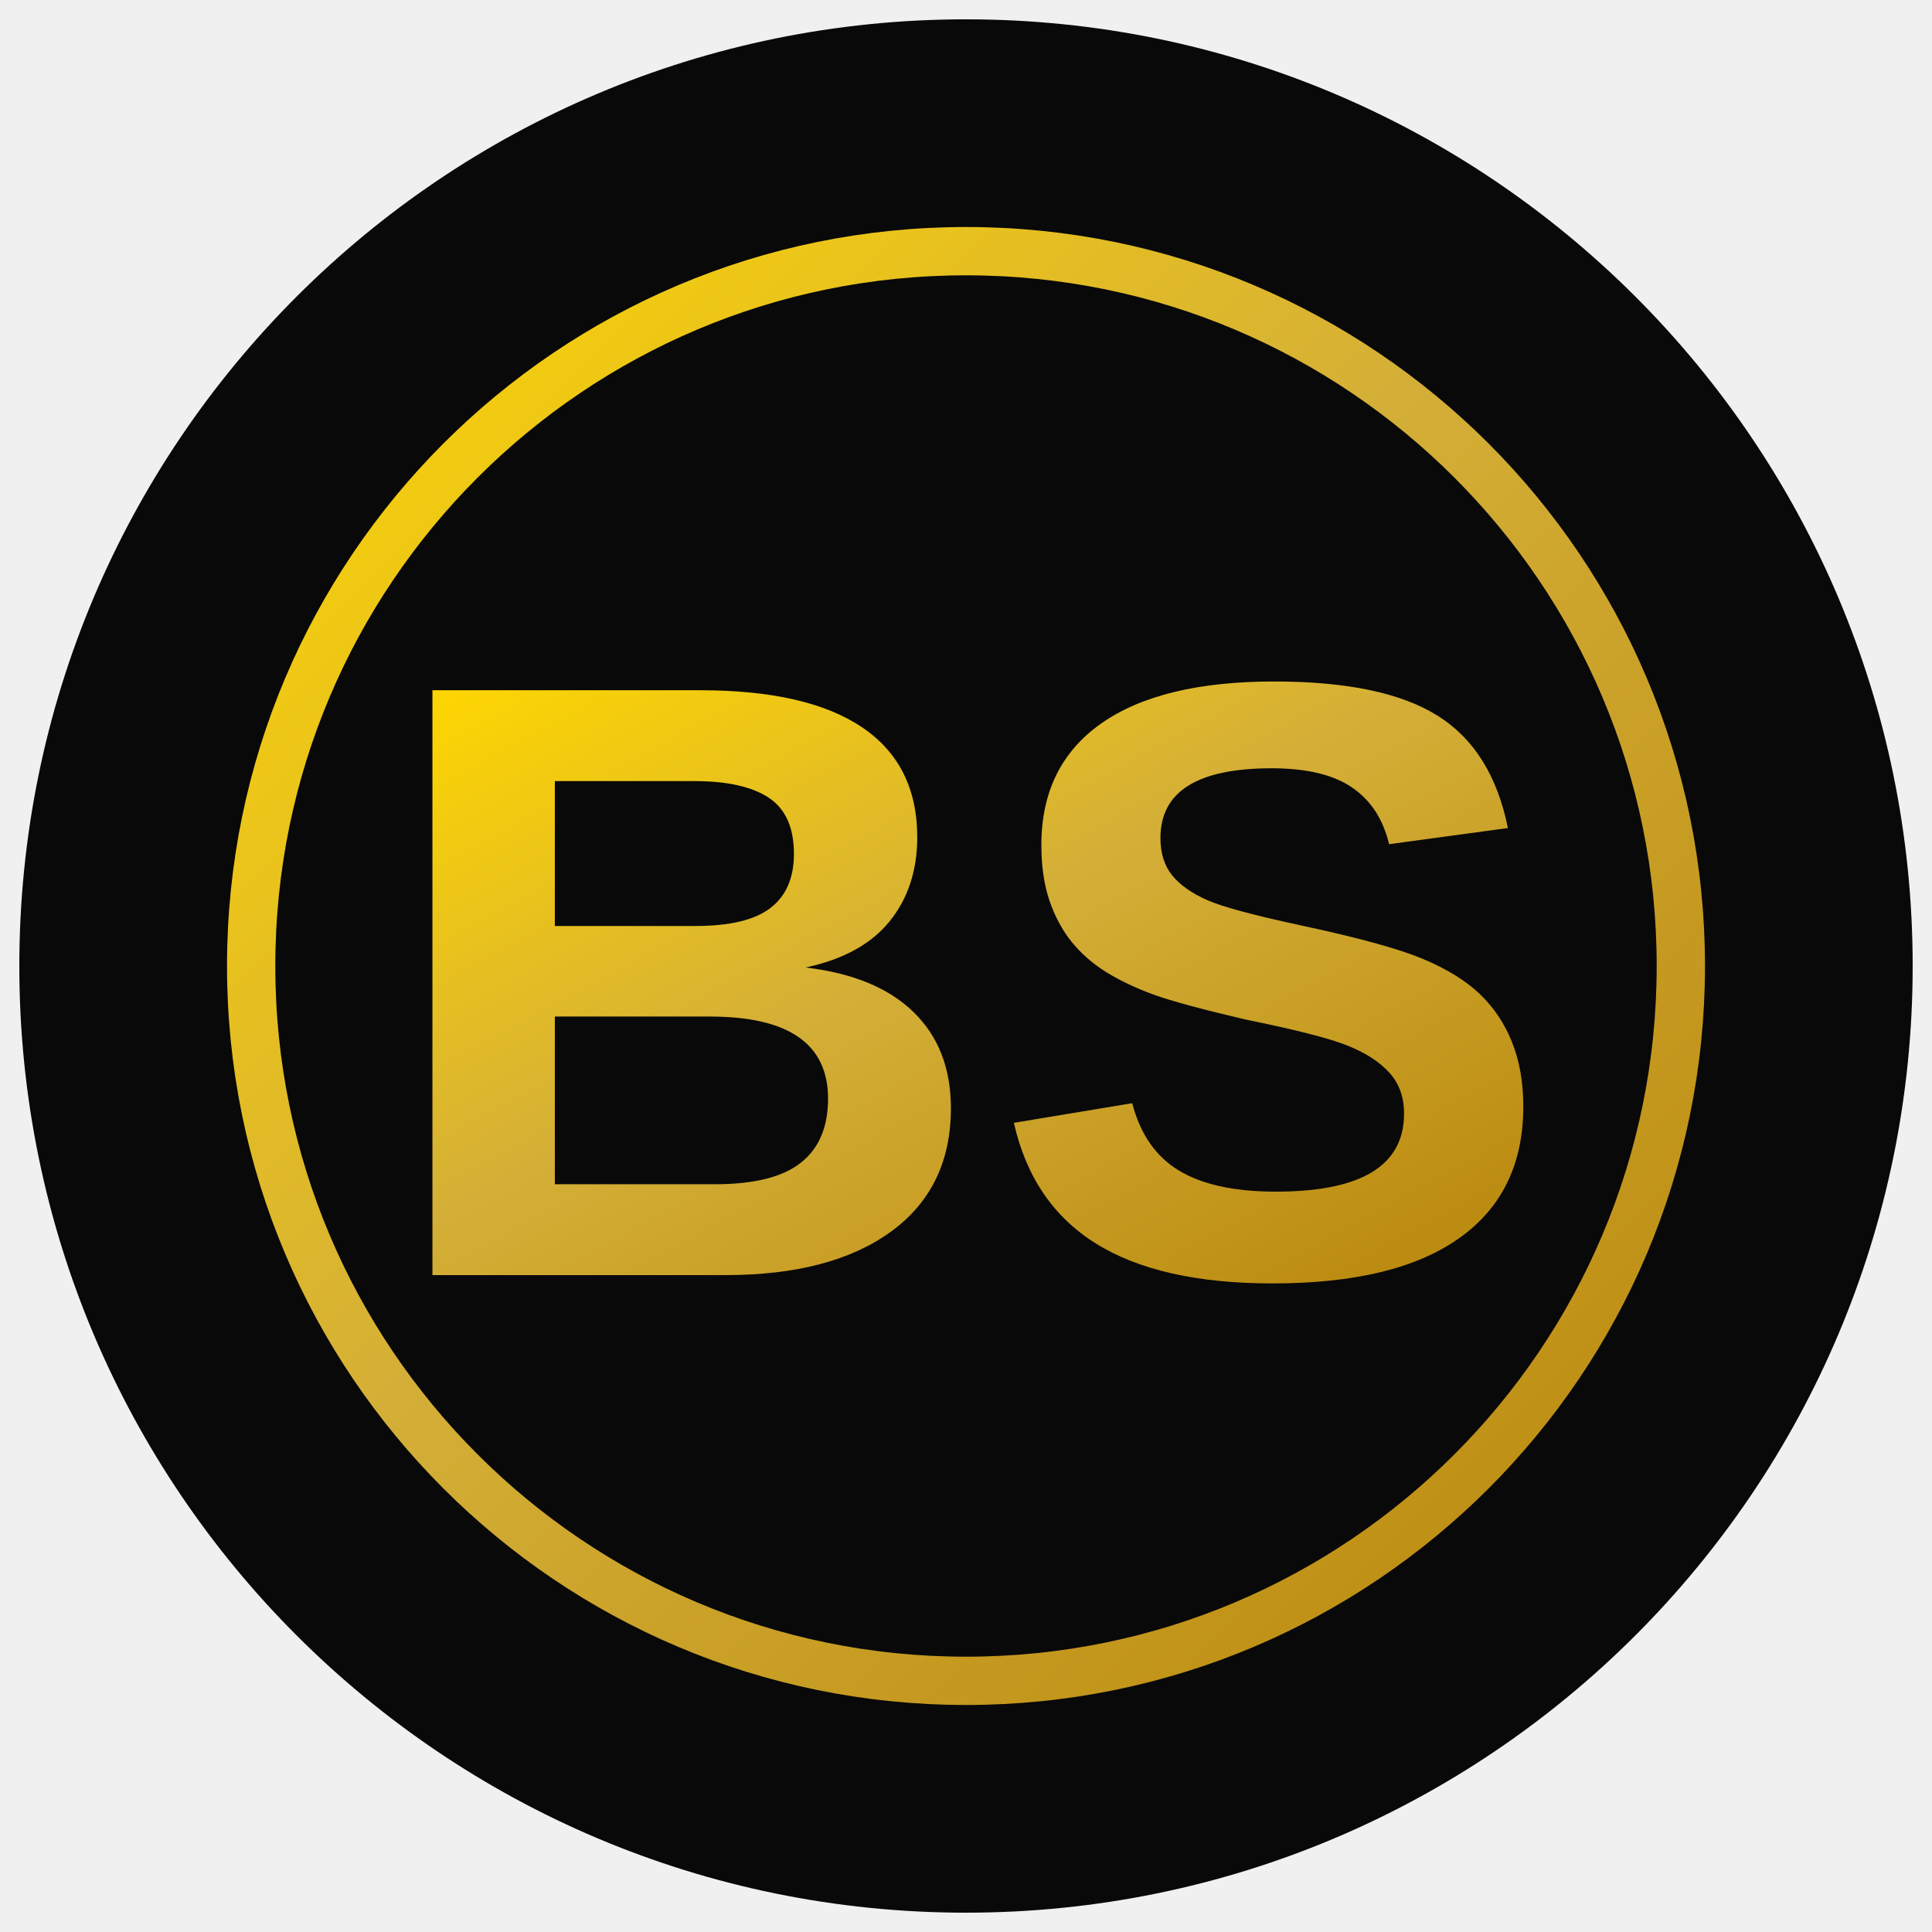
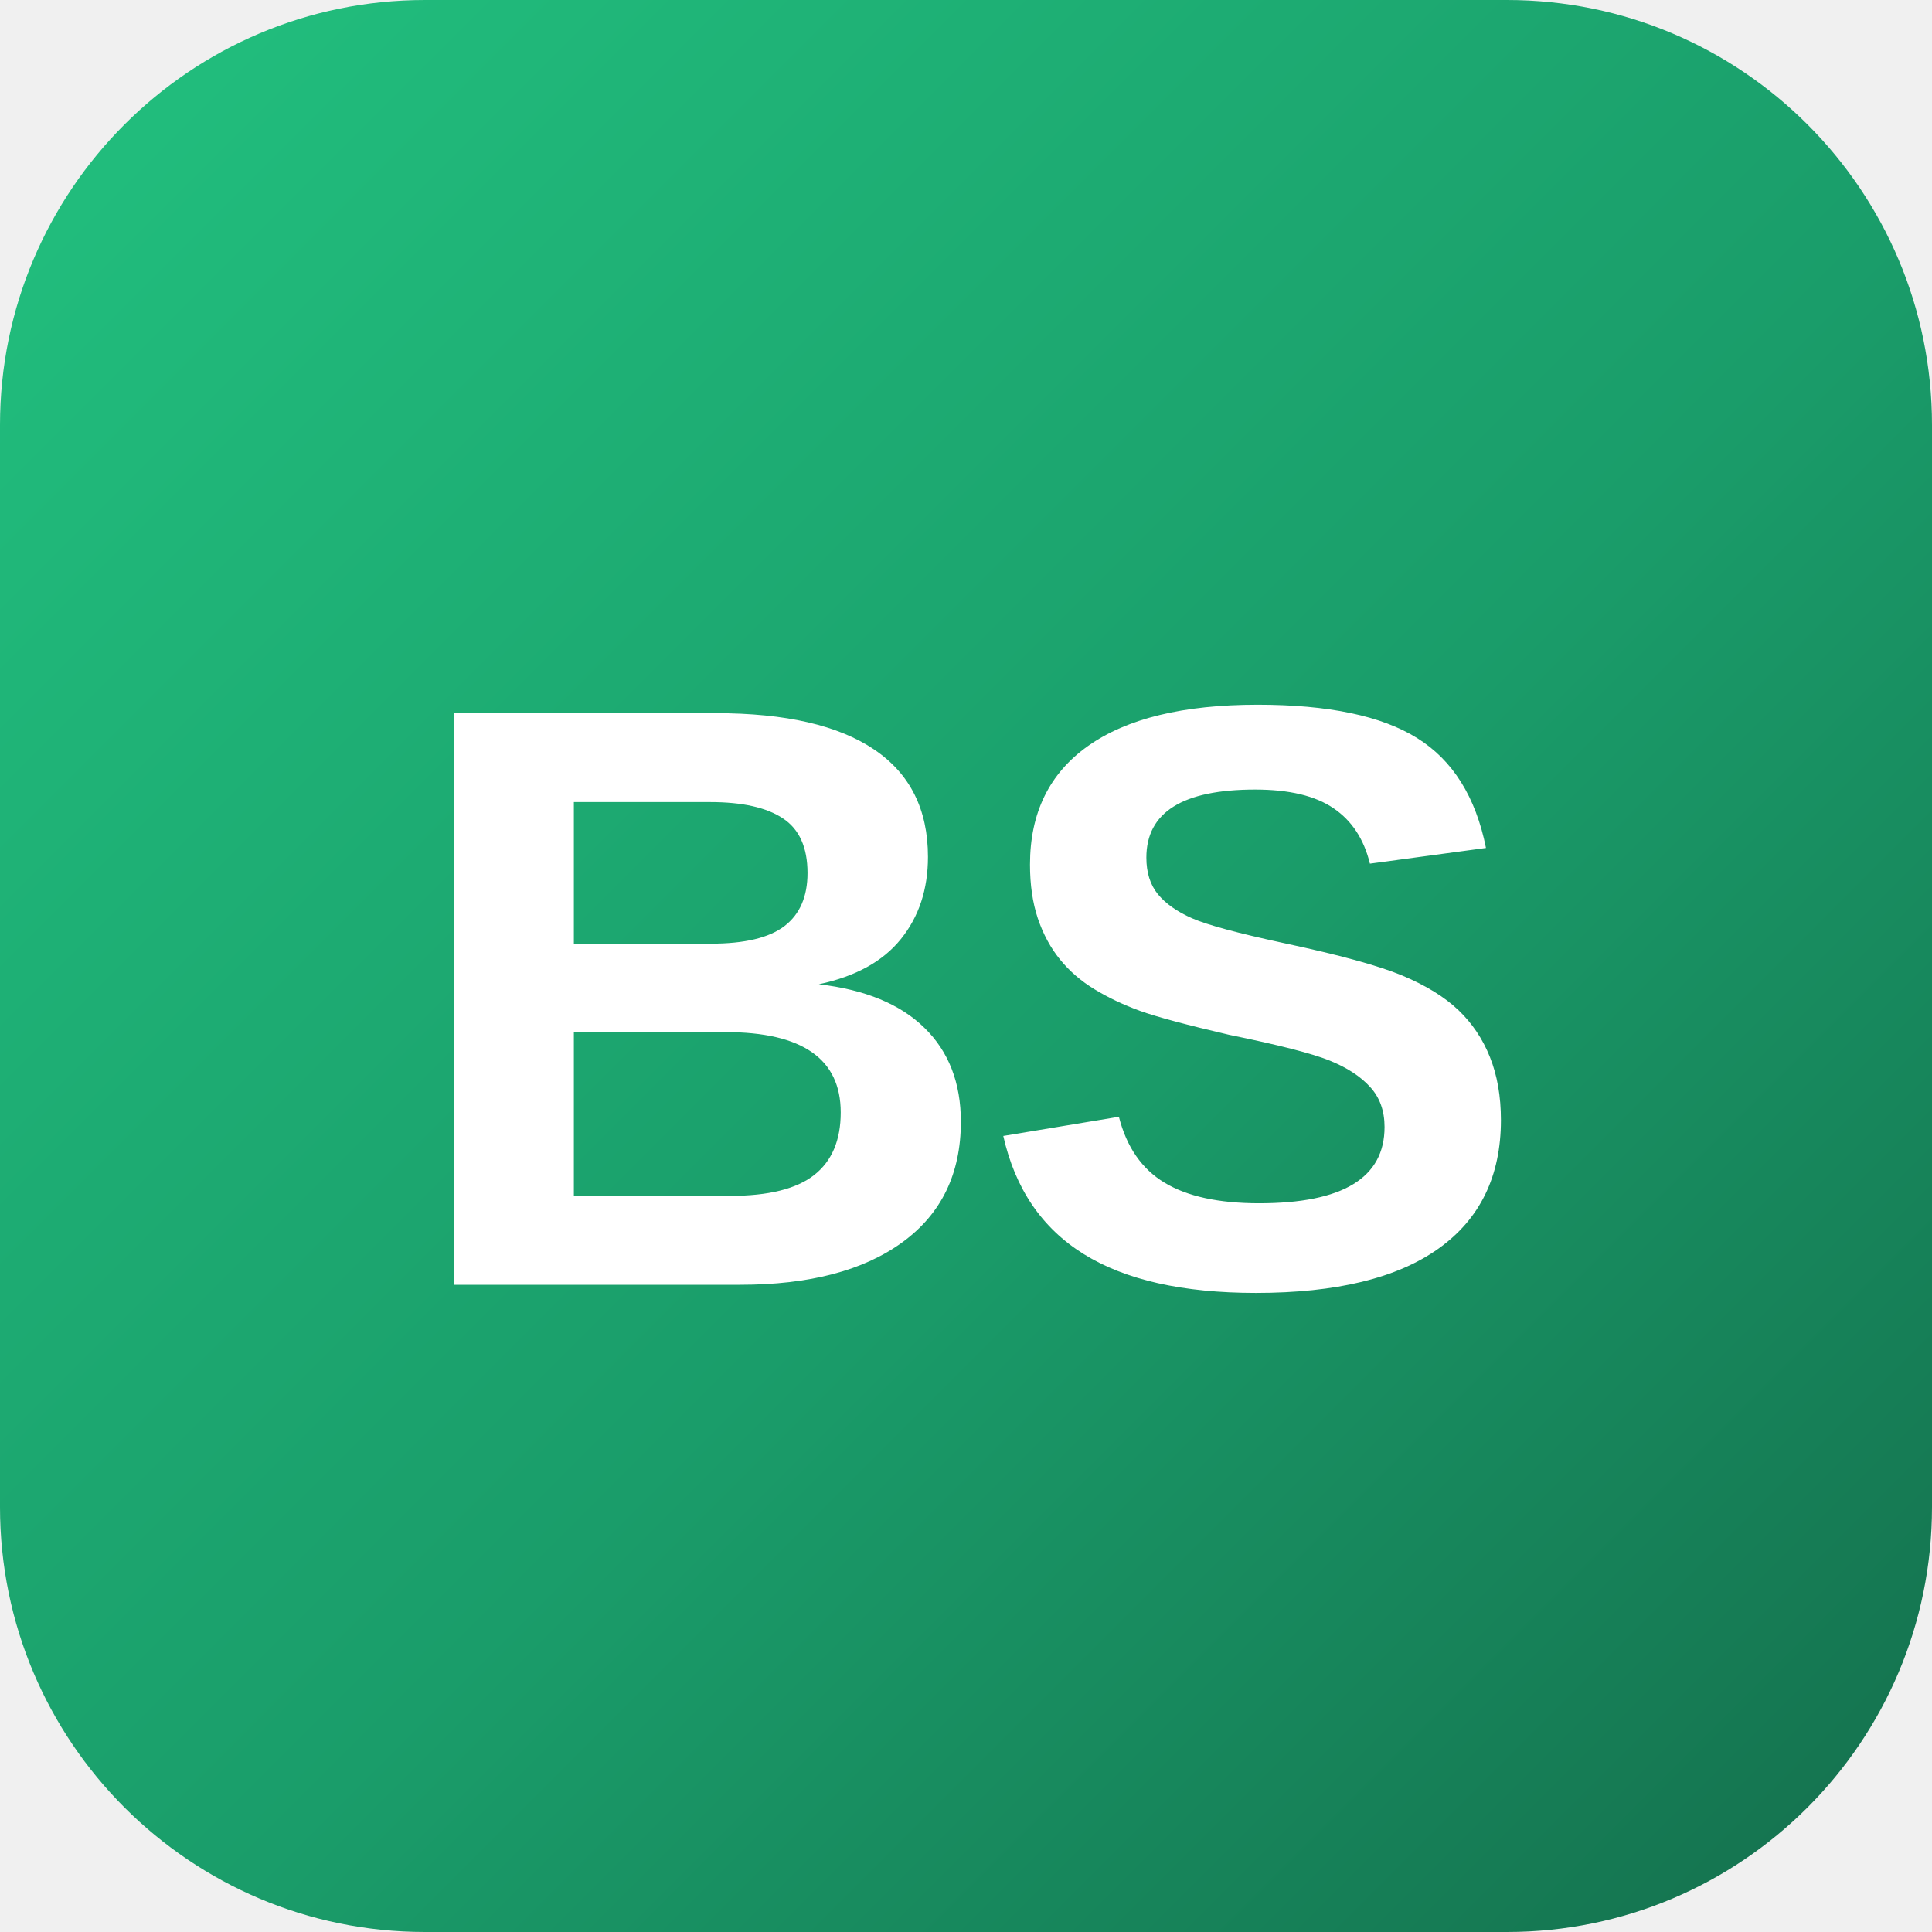
<svg xmlns="http://www.w3.org/2000/svg" viewBox="0 0 200 200" width="200" height="200" role="img" aria-label="Baloch Sahab">
  <defs>
-     <linearGradient id="bsa-gold" x1="0%" y1="0%" x2="100%" y2="100%">
-       <stop offset="0%" stop-color="#FFD700" />
-       <stop offset="45%" stop-color="#D4AF37" />
-       <stop offset="100%" stop-color="#B8860B" />
+     <linearGradient id="bs-mark" x1="0%" y1="0%" x2="100%" y2="100%">
+       <stop offset="0%" stop-color="#22c17f" />
+       <stop offset="55%" stop-color="#1a9d6a" />
+       <stop offset="100%" stop-color="#146e4c" />
    </linearGradient>
  </defs>
-   <circle cx="100" cy="100" r="98" fill="#090909" />
-   <circle cx="100" cy="100" r="74" fill="none" stroke="url(#bsa-gold)" stroke-width="5" />
-   <text x="100" y="132" font-family="'Sora',Arial,sans-serif" font-weight="800" font-size="88" fill="url(#bsa-gold)" text-anchor="middle">BS</text>
+   <rect width="200" height="200" rx="44" fill="url(#bs-mark)" />
+   <text x="100" y="133" font-family="Arial, Helvetica, sans-serif" font-weight="800" font-size="86" letter-spacing="-2" fill="#ffffff" text-anchor="middle">BS</text>
</svg>
